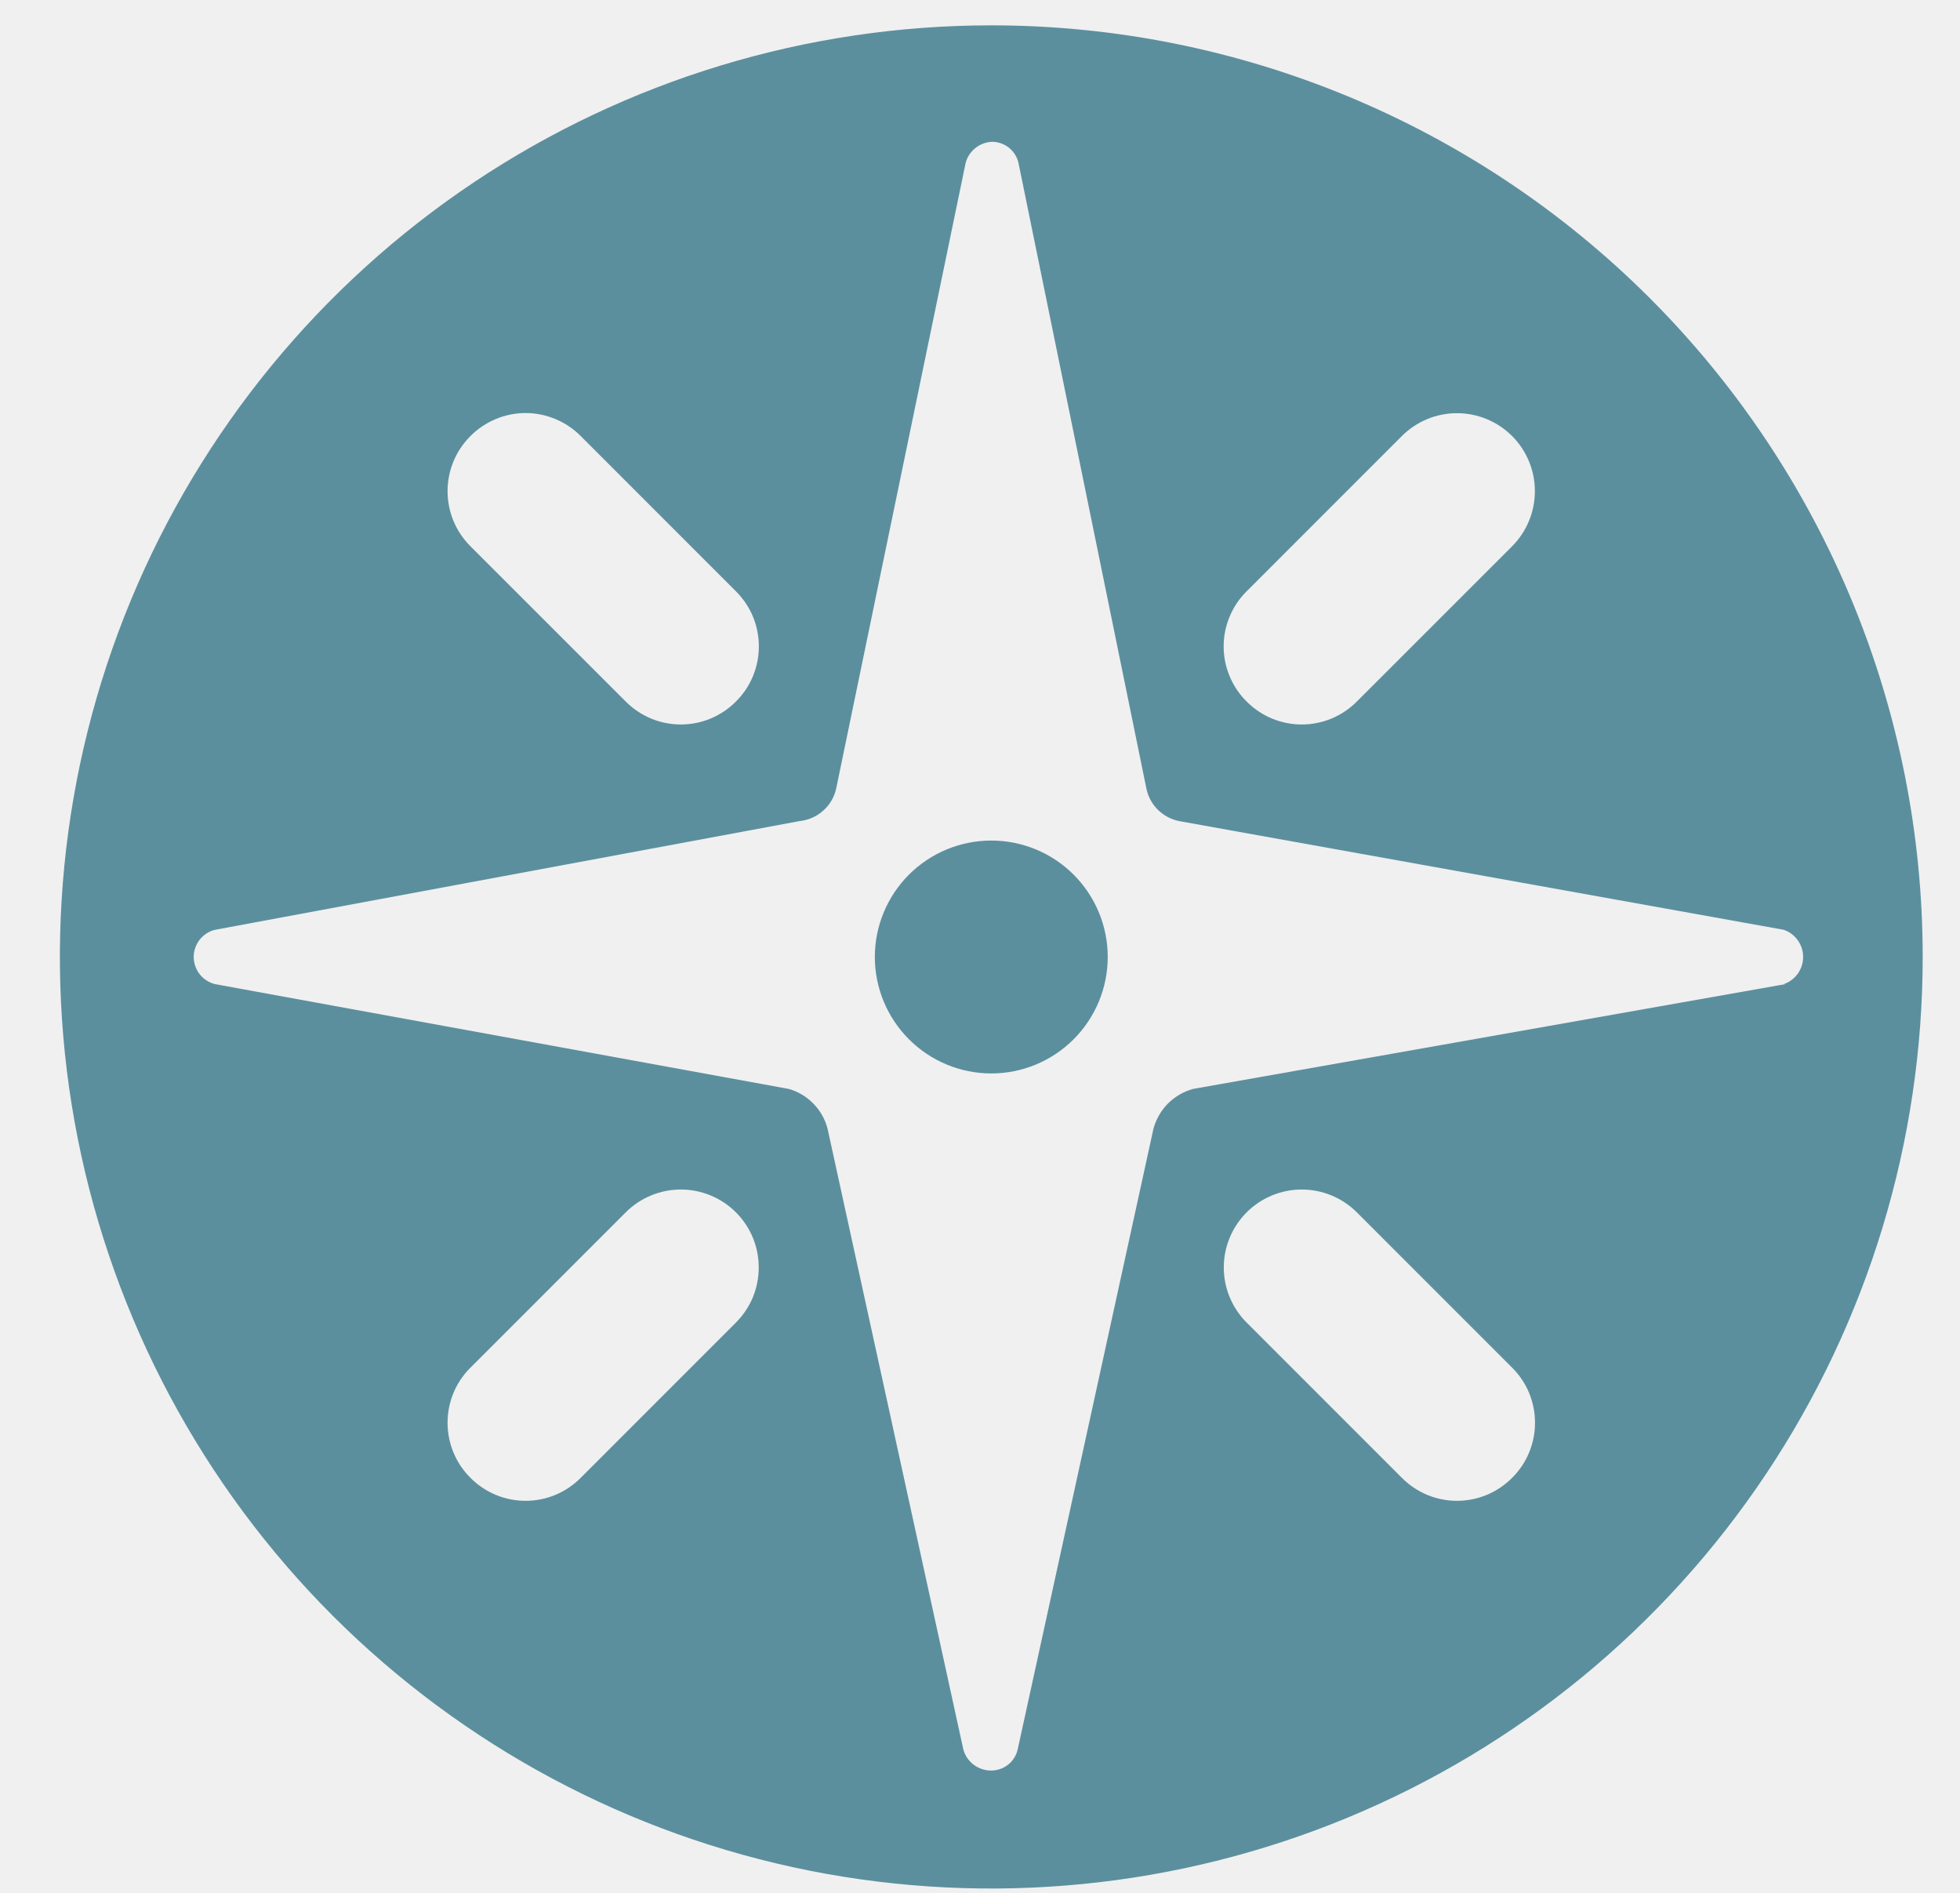
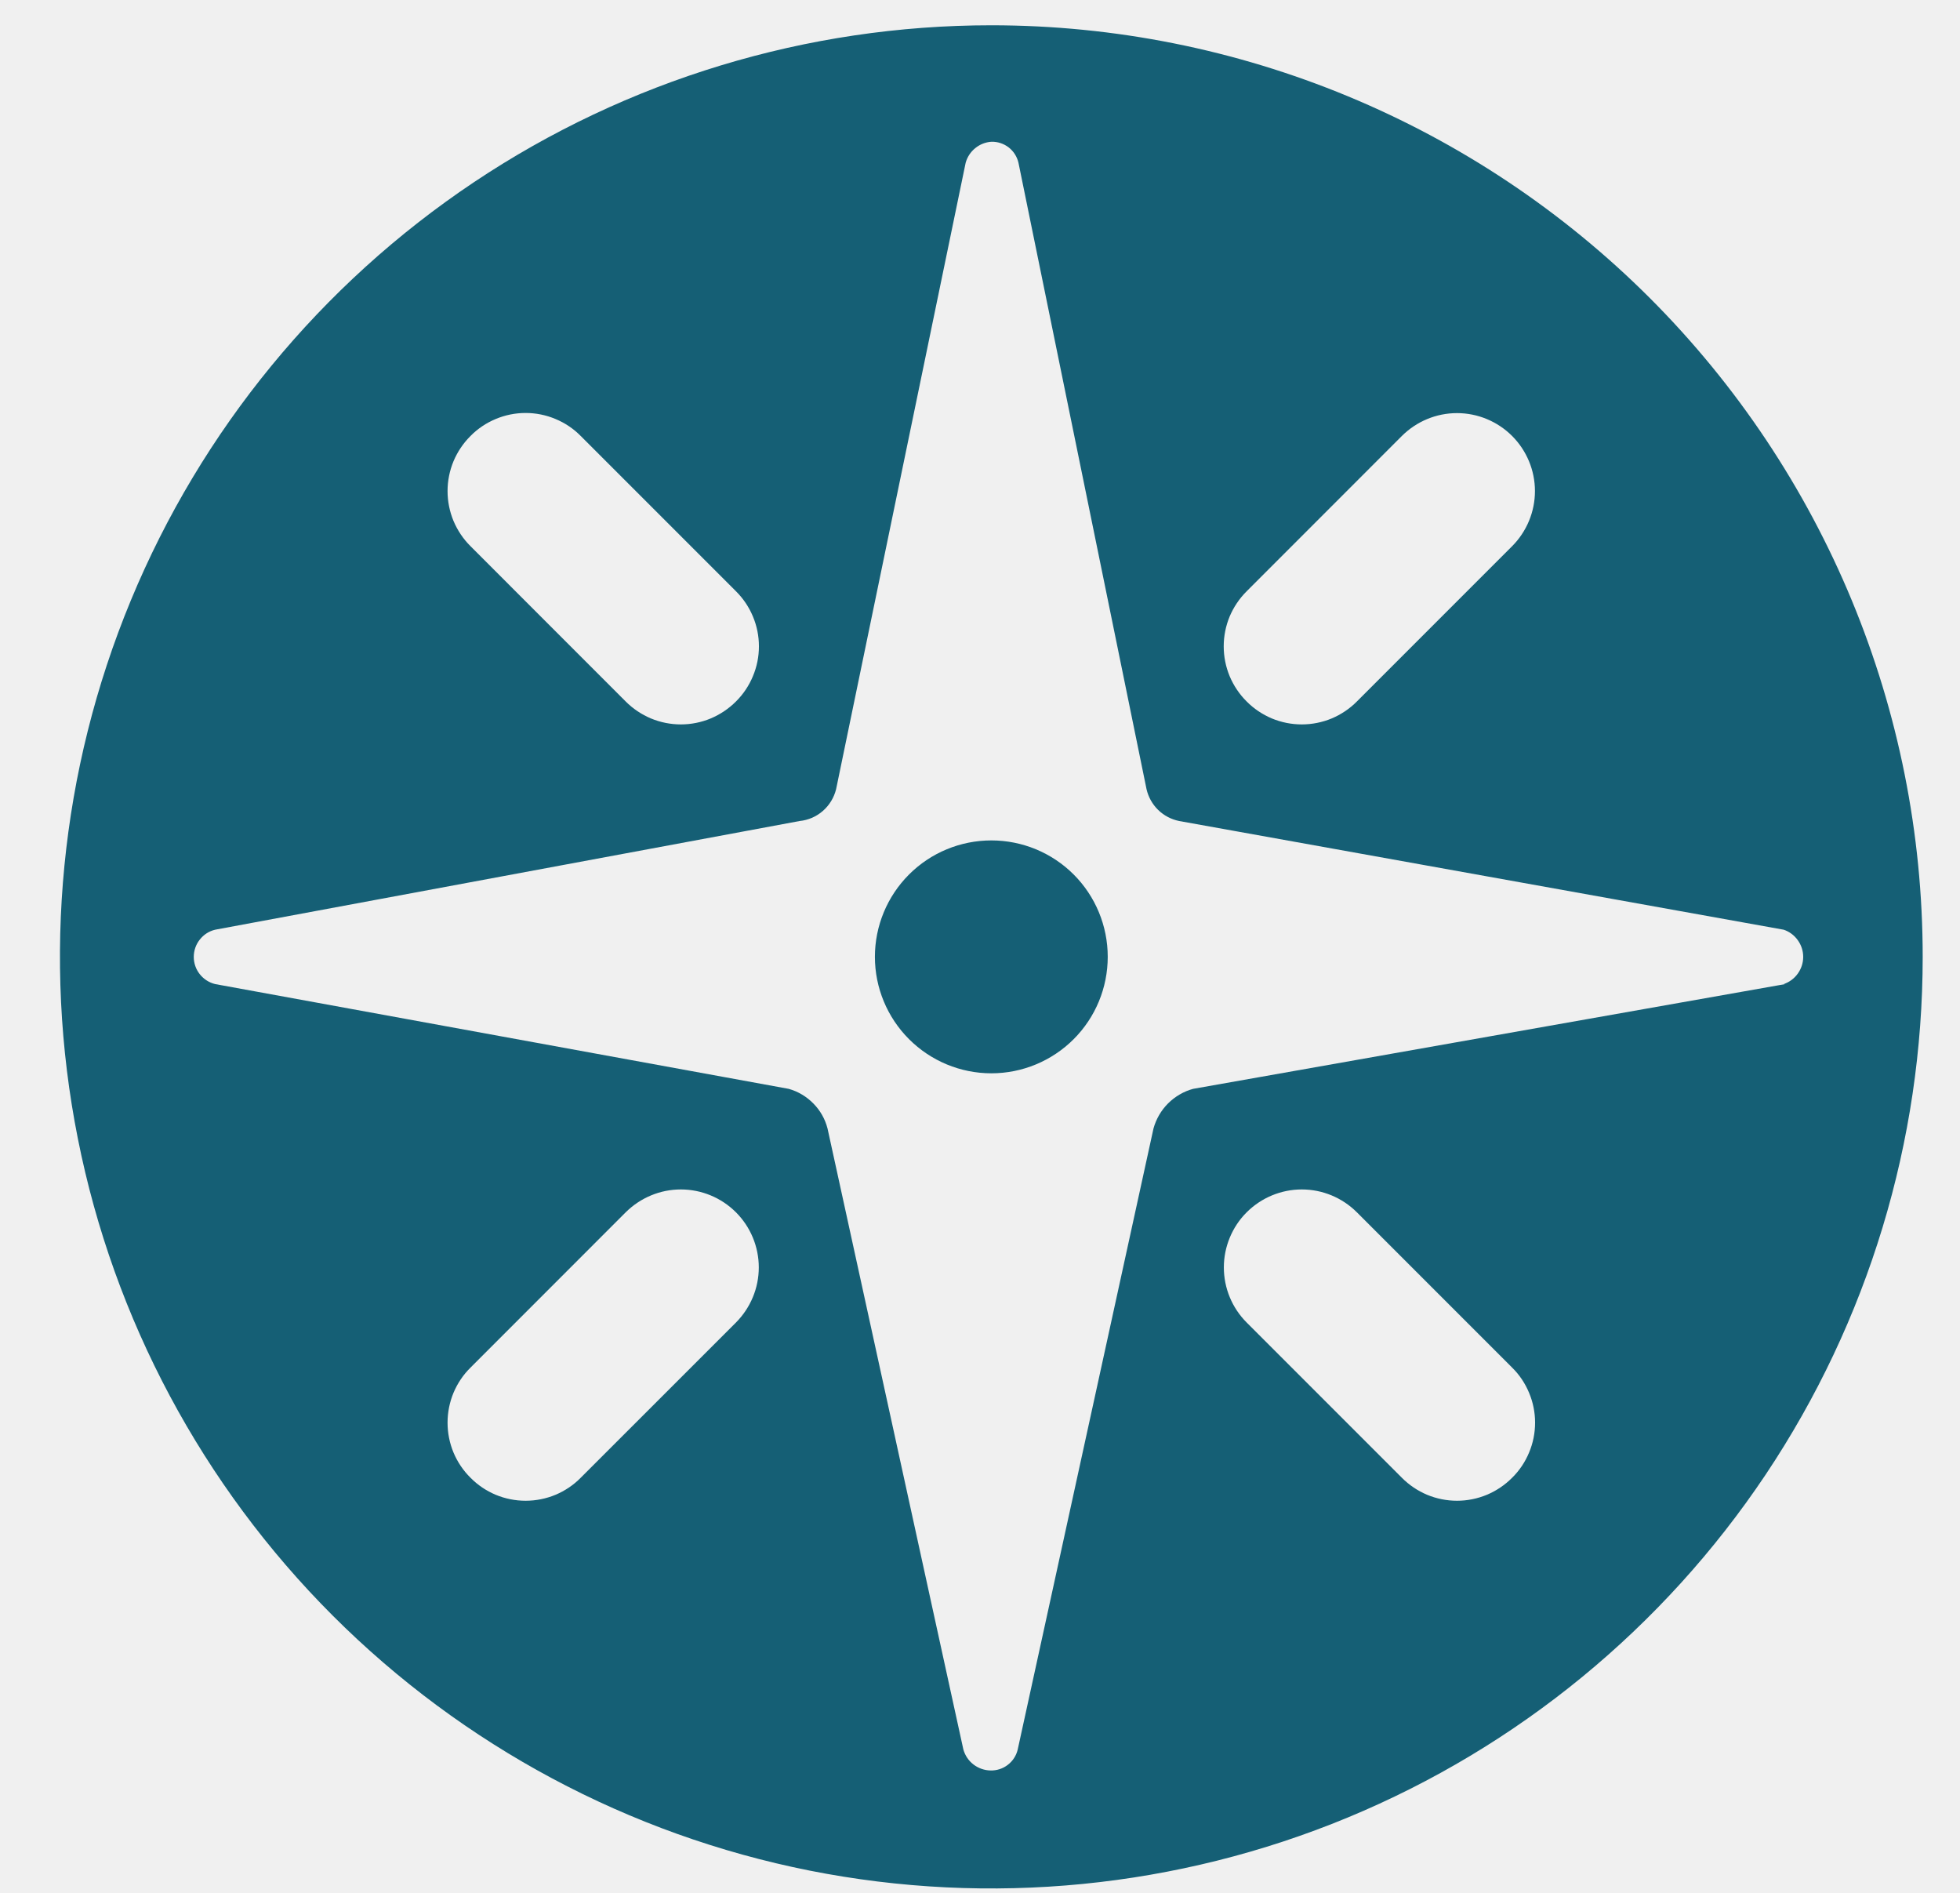
<svg xmlns="http://www.w3.org/2000/svg" width="29" height="28" viewBox="0 0 29 28" fill="none">
-   <g clip-path="url(#clip0_5021_19417)">
-     <path d="M14.667 0.375C11.941 0.375 9.277 1.183 7.011 2.697C4.745 4.212 2.978 6.364 1.935 8.882C0.892 11.4 0.619 14.171 1.151 16.844C1.683 19.517 2.995 21.973 4.922 23.9C6.85 25.827 9.305 27.14 11.978 27.672C14.652 28.203 17.422 27.93 19.941 26.887C22.459 25.844 24.611 24.078 26.125 21.812C27.639 19.546 28.448 16.881 28.448 14.156C28.448 10.501 26.996 6.996 24.411 4.411C21.827 1.827 18.322 0.375 14.667 0.375ZM18.445 8.747L20.742 6.45C20.958 6.234 21.251 6.112 21.557 6.112C21.863 6.112 22.156 6.234 22.373 6.45C22.589 6.666 22.71 6.96 22.71 7.265C22.71 7.571 22.589 7.864 22.373 8.081L20.076 10.377C19.969 10.485 19.842 10.57 19.702 10.629C19.562 10.687 19.412 10.717 19.26 10.717C19.109 10.717 18.959 10.687 18.819 10.629C18.679 10.57 18.552 10.485 18.445 10.377C18.337 10.271 18.252 10.144 18.194 10.004C18.135 9.864 18.105 9.714 18.105 9.562C18.105 9.411 18.135 9.26 18.194 9.12C18.252 8.981 18.337 8.854 18.445 8.747ZM6.961 6.45C7.068 6.342 7.195 6.257 7.335 6.199C7.475 6.14 7.625 6.11 7.777 6.11C7.928 6.11 8.078 6.14 8.218 6.199C8.358 6.257 8.485 6.342 8.592 6.45L10.889 8.747C10.996 8.854 11.082 8.981 11.14 9.12C11.198 9.26 11.228 9.411 11.228 9.562C11.228 9.714 11.198 9.864 11.14 10.004C11.082 10.144 10.996 10.271 10.889 10.377C10.782 10.485 10.655 10.57 10.515 10.629C10.375 10.687 10.225 10.717 10.073 10.717C9.922 10.717 9.772 10.687 9.632 10.629C9.492 10.57 9.365 10.485 9.258 10.377L6.961 8.081C6.854 7.974 6.768 7.847 6.71 7.707C6.652 7.567 6.622 7.417 6.622 7.265C6.622 7.114 6.652 6.964 6.71 6.824C6.768 6.684 6.854 6.557 6.961 6.45ZM10.889 19.564L8.592 21.861C8.485 21.969 8.358 22.054 8.218 22.113C8.078 22.171 7.928 22.201 7.777 22.201C7.625 22.201 7.475 22.171 7.335 22.113C7.195 22.054 7.068 21.969 6.961 21.861C6.854 21.755 6.768 21.628 6.71 21.488C6.652 21.348 6.622 21.198 6.622 21.046C6.622 20.894 6.652 20.744 6.71 20.604C6.768 20.464 6.854 20.337 6.961 20.231L9.258 17.934C9.365 17.827 9.492 17.742 9.632 17.684C9.772 17.626 9.922 17.596 10.073 17.596C10.225 17.596 10.375 17.626 10.515 17.684C10.655 17.742 10.782 17.827 10.889 17.934C10.996 18.041 11.081 18.168 11.139 18.308C11.197 18.448 11.226 18.598 11.226 18.749C11.226 18.901 11.197 19.051 11.139 19.191C11.081 19.33 10.996 19.457 10.889 19.564ZM22.373 21.861C22.266 21.969 22.139 22.054 21.999 22.113C21.859 22.171 21.709 22.201 21.557 22.201C21.406 22.201 21.256 22.171 21.116 22.113C20.976 22.054 20.849 21.969 20.742 21.861L18.445 19.564C18.229 19.348 18.107 19.055 18.107 18.749C18.107 18.598 18.137 18.448 18.195 18.308C18.253 18.168 18.338 18.041 18.445 17.934C18.552 17.827 18.679 17.742 18.819 17.684C18.959 17.626 19.109 17.596 19.26 17.596C19.566 17.596 19.86 17.718 20.076 17.934L22.373 20.231C22.48 20.337 22.566 20.464 22.624 20.604C22.682 20.744 22.712 20.894 22.712 21.046C22.712 21.198 22.682 21.348 22.624 21.488C22.566 21.628 22.48 21.755 22.373 21.861ZM26.415 14.558L17.653 16.108C17.513 16.146 17.385 16.221 17.282 16.323C17.18 16.426 17.106 16.554 17.067 16.694L15.057 25.881C15.036 25.971 14.985 26.051 14.912 26.107C14.838 26.164 14.748 26.193 14.655 26.191C14.564 26.189 14.476 26.158 14.403 26.102C14.331 26.047 14.278 25.969 14.254 25.881L12.244 16.694C12.207 16.554 12.135 16.427 12.034 16.325C11.934 16.222 11.808 16.147 11.67 16.108L3.183 14.558C3.093 14.536 3.012 14.484 2.955 14.412C2.898 14.339 2.866 14.248 2.866 14.156C2.866 14.063 2.898 13.973 2.955 13.9C3.012 13.827 3.093 13.775 3.183 13.754L11.83 12.146C11.958 12.133 12.078 12.081 12.175 11.996C12.272 11.912 12.34 11.8 12.37 11.675L14.288 2.408C14.311 2.323 14.36 2.248 14.428 2.193C14.496 2.137 14.579 2.104 14.667 2.098C14.759 2.095 14.85 2.125 14.923 2.181C14.996 2.238 15.048 2.318 15.069 2.408L16.964 11.675C16.99 11.792 17.05 11.898 17.135 11.982C17.221 12.065 17.329 12.122 17.446 12.146L26.392 13.754C26.476 13.782 26.548 13.837 26.6 13.909C26.651 13.981 26.679 14.067 26.679 14.156C26.679 14.244 26.651 14.331 26.6 14.403C26.548 14.475 26.476 14.529 26.392 14.558H26.415Z" fill="#5B8F9E" />
-     <path d="M12.944 14.156C12.944 14.613 13.126 15.051 13.449 15.374C13.772 15.697 14.21 15.879 14.667 15.879C15.124 15.879 15.562 15.697 15.885 15.374C16.208 15.051 16.39 14.613 16.39 14.156C16.39 13.699 16.208 13.261 15.885 12.938C15.562 12.615 15.124 12.434 14.667 12.434C14.21 12.434 13.772 12.615 13.449 12.938C13.126 13.261 12.944 13.699 12.944 14.156Z" fill="#5B8F9E" />
+   <g clip-path="url(#clip0_9298_54786)">
+     <path d="M14.667 0.374C11.942 0.374 9.277 1.182 7.011 2.696C4.745 4.211 2.979 6.363 1.936 8.881C0.893 11.399 0.62 14.17 1.152 16.843C1.683 19.516 2.996 21.972 4.923 23.899C6.85 25.826 9.306 27.139 11.979 27.671C14.652 28.202 17.423 27.929 19.941 26.886C22.459 25.843 24.611 24.077 26.126 21.811C27.64 19.545 28.448 16.88 28.448 14.155C28.448 10.5 26.996 6.995 24.412 4.41C21.827 1.826 18.322 0.374 14.667 0.374ZM18.446 8.746L20.742 6.449C20.959 6.233 21.252 6.111 21.558 6.111C21.863 6.111 22.157 6.233 22.373 6.449C22.589 6.665 22.711 6.959 22.711 7.264C22.711 7.57 22.589 7.863 22.373 8.08L20.076 10.377C19.97 10.484 19.843 10.569 19.703 10.628C19.563 10.686 19.413 10.716 19.261 10.716C19.109 10.716 18.959 10.686 18.819 10.628C18.679 10.569 18.552 10.484 18.446 10.377C18.338 10.27 18.253 10.143 18.194 10.003C18.136 9.863 18.106 9.713 18.106 9.561C18.106 9.41 18.136 9.259 18.194 9.119C18.253 8.98 18.338 8.853 18.446 8.746ZM6.962 6.449C7.068 6.341 7.195 6.256 7.335 6.198C7.475 6.139 7.625 6.109 7.777 6.109C7.929 6.109 8.079 6.139 8.219 6.198C8.359 6.256 8.486 6.341 8.592 6.449L10.889 8.746C10.997 8.853 11.082 8.98 11.14 9.119C11.199 9.259 11.229 9.41 11.229 9.561C11.229 9.713 11.199 9.863 11.14 10.003C11.082 10.143 10.997 10.27 10.889 10.377C10.782 10.484 10.655 10.569 10.515 10.628C10.376 10.686 10.225 10.716 10.074 10.716C9.922 10.716 9.772 10.686 9.632 10.628C9.492 10.569 9.365 10.484 9.258 10.377L6.962 8.08C6.854 7.973 6.769 7.846 6.71 7.706C6.652 7.566 6.622 7.416 6.622 7.264C6.622 7.113 6.652 6.963 6.71 6.823C6.769 6.683 6.854 6.556 6.962 6.449ZM10.889 19.564L8.592 21.86C8.486 21.968 8.359 22.053 8.219 22.112C8.079 22.17 7.929 22.2 7.777 22.2C7.625 22.2 7.475 22.17 7.335 22.112C7.195 22.053 7.068 21.968 6.962 21.86C6.854 21.754 6.769 21.627 6.71 21.487C6.652 21.347 6.622 21.197 6.622 21.045C6.622 20.893 6.652 20.743 6.71 20.603C6.769 20.463 6.854 20.336 6.962 20.23L9.258 17.933C9.366 17.826 9.493 17.741 9.633 17.683C9.772 17.625 9.922 17.595 10.074 17.595C10.225 17.595 10.375 17.625 10.515 17.683C10.655 17.741 10.782 17.826 10.889 17.933C10.996 18.04 11.081 18.167 11.139 18.307C11.197 18.447 11.227 18.597 11.227 18.748C11.227 18.9 11.197 19.05 11.139 19.189C11.081 19.329 10.996 19.456 10.889 19.564ZM22.373 21.86C22.266 21.968 22.139 22.053 21.999 22.112C21.859 22.17 21.709 22.2 21.558 22.2C21.406 22.2 21.256 22.17 21.116 22.112C20.976 22.053 20.849 21.968 20.742 21.86L18.446 19.564C18.229 19.347 18.108 19.054 18.108 18.748C18.108 18.597 18.138 18.447 18.196 18.307C18.254 18.167 18.338 18.04 18.446 17.933C18.553 17.826 18.68 17.741 18.82 17.683C18.96 17.625 19.11 17.595 19.261 17.595C19.567 17.595 19.86 17.717 20.076 17.933L22.373 20.23C22.481 20.336 22.566 20.463 22.624 20.603C22.683 20.743 22.713 20.893 22.713 21.045C22.713 21.197 22.683 21.347 22.624 21.487C22.566 21.627 22.481 21.754 22.373 21.86ZM26.415 14.557L17.653 16.107C17.513 16.145 17.386 16.22 17.283 16.322C17.18 16.425 17.106 16.553 17.067 16.693L15.058 25.88C15.037 25.97 14.985 26.05 14.912 26.106C14.839 26.163 14.748 26.192 14.656 26.19C14.564 26.188 14.476 26.157 14.403 26.101C14.331 26.046 14.279 25.968 14.254 25.88L12.244 16.693C12.208 16.553 12.136 16.426 12.035 16.324C11.934 16.221 11.809 16.146 11.67 16.107L3.183 14.557C3.093 14.535 3.013 14.483 2.956 14.411C2.898 14.338 2.867 14.248 2.867 14.155C2.867 14.062 2.898 13.972 2.956 13.899C3.013 13.826 3.093 13.774 3.183 13.753L11.831 12.145C11.959 12.132 12.079 12.08 12.176 11.995C12.272 11.911 12.34 11.799 12.371 11.674L14.288 2.407C14.312 2.322 14.361 2.247 14.429 2.192C14.497 2.136 14.58 2.103 14.667 2.097C14.76 2.094 14.85 2.124 14.924 2.18C14.997 2.237 15.048 2.317 15.069 2.407L16.964 11.674C16.991 11.791 17.05 11.897 17.136 11.981C17.221 12.064 17.329 12.121 17.447 12.145L26.392 13.753C26.476 13.781 26.549 13.836 26.6 13.908C26.652 13.98 26.68 14.066 26.68 14.155C26.68 14.243 26.652 14.33 26.6 14.402C26.549 14.474 26.476 14.528 26.392 14.557H26.415Z" fill="#155F75" />
+     <path d="M12.945 14.154C12.945 14.611 13.127 15.049 13.45 15.372C13.773 15.695 14.211 15.877 14.668 15.877C15.125 15.877 15.563 15.695 15.886 15.372C16.209 15.049 16.39 14.611 16.39 14.154C16.39 13.697 16.209 13.259 15.886 12.936C15.563 12.613 15.125 12.432 14.668 12.432C14.211 12.432 13.773 12.613 13.45 12.936C13.127 13.259 12.945 13.697 12.945 14.154Z" fill="#155F75" />
  </g>
  <defs>
-     <clipPath id="clip0_5021_19417">
-       <rect width="27.561" height="27.561" fill="white" transform="translate(0.88623 0.375)" />
+     <clipPath id="clip0_9298_54786">
+       <rect width="27.561" height="27.561" fill="white" transform="translate(0.886719 0.374023)" />
    </clipPath>
  </defs>
</svg>
